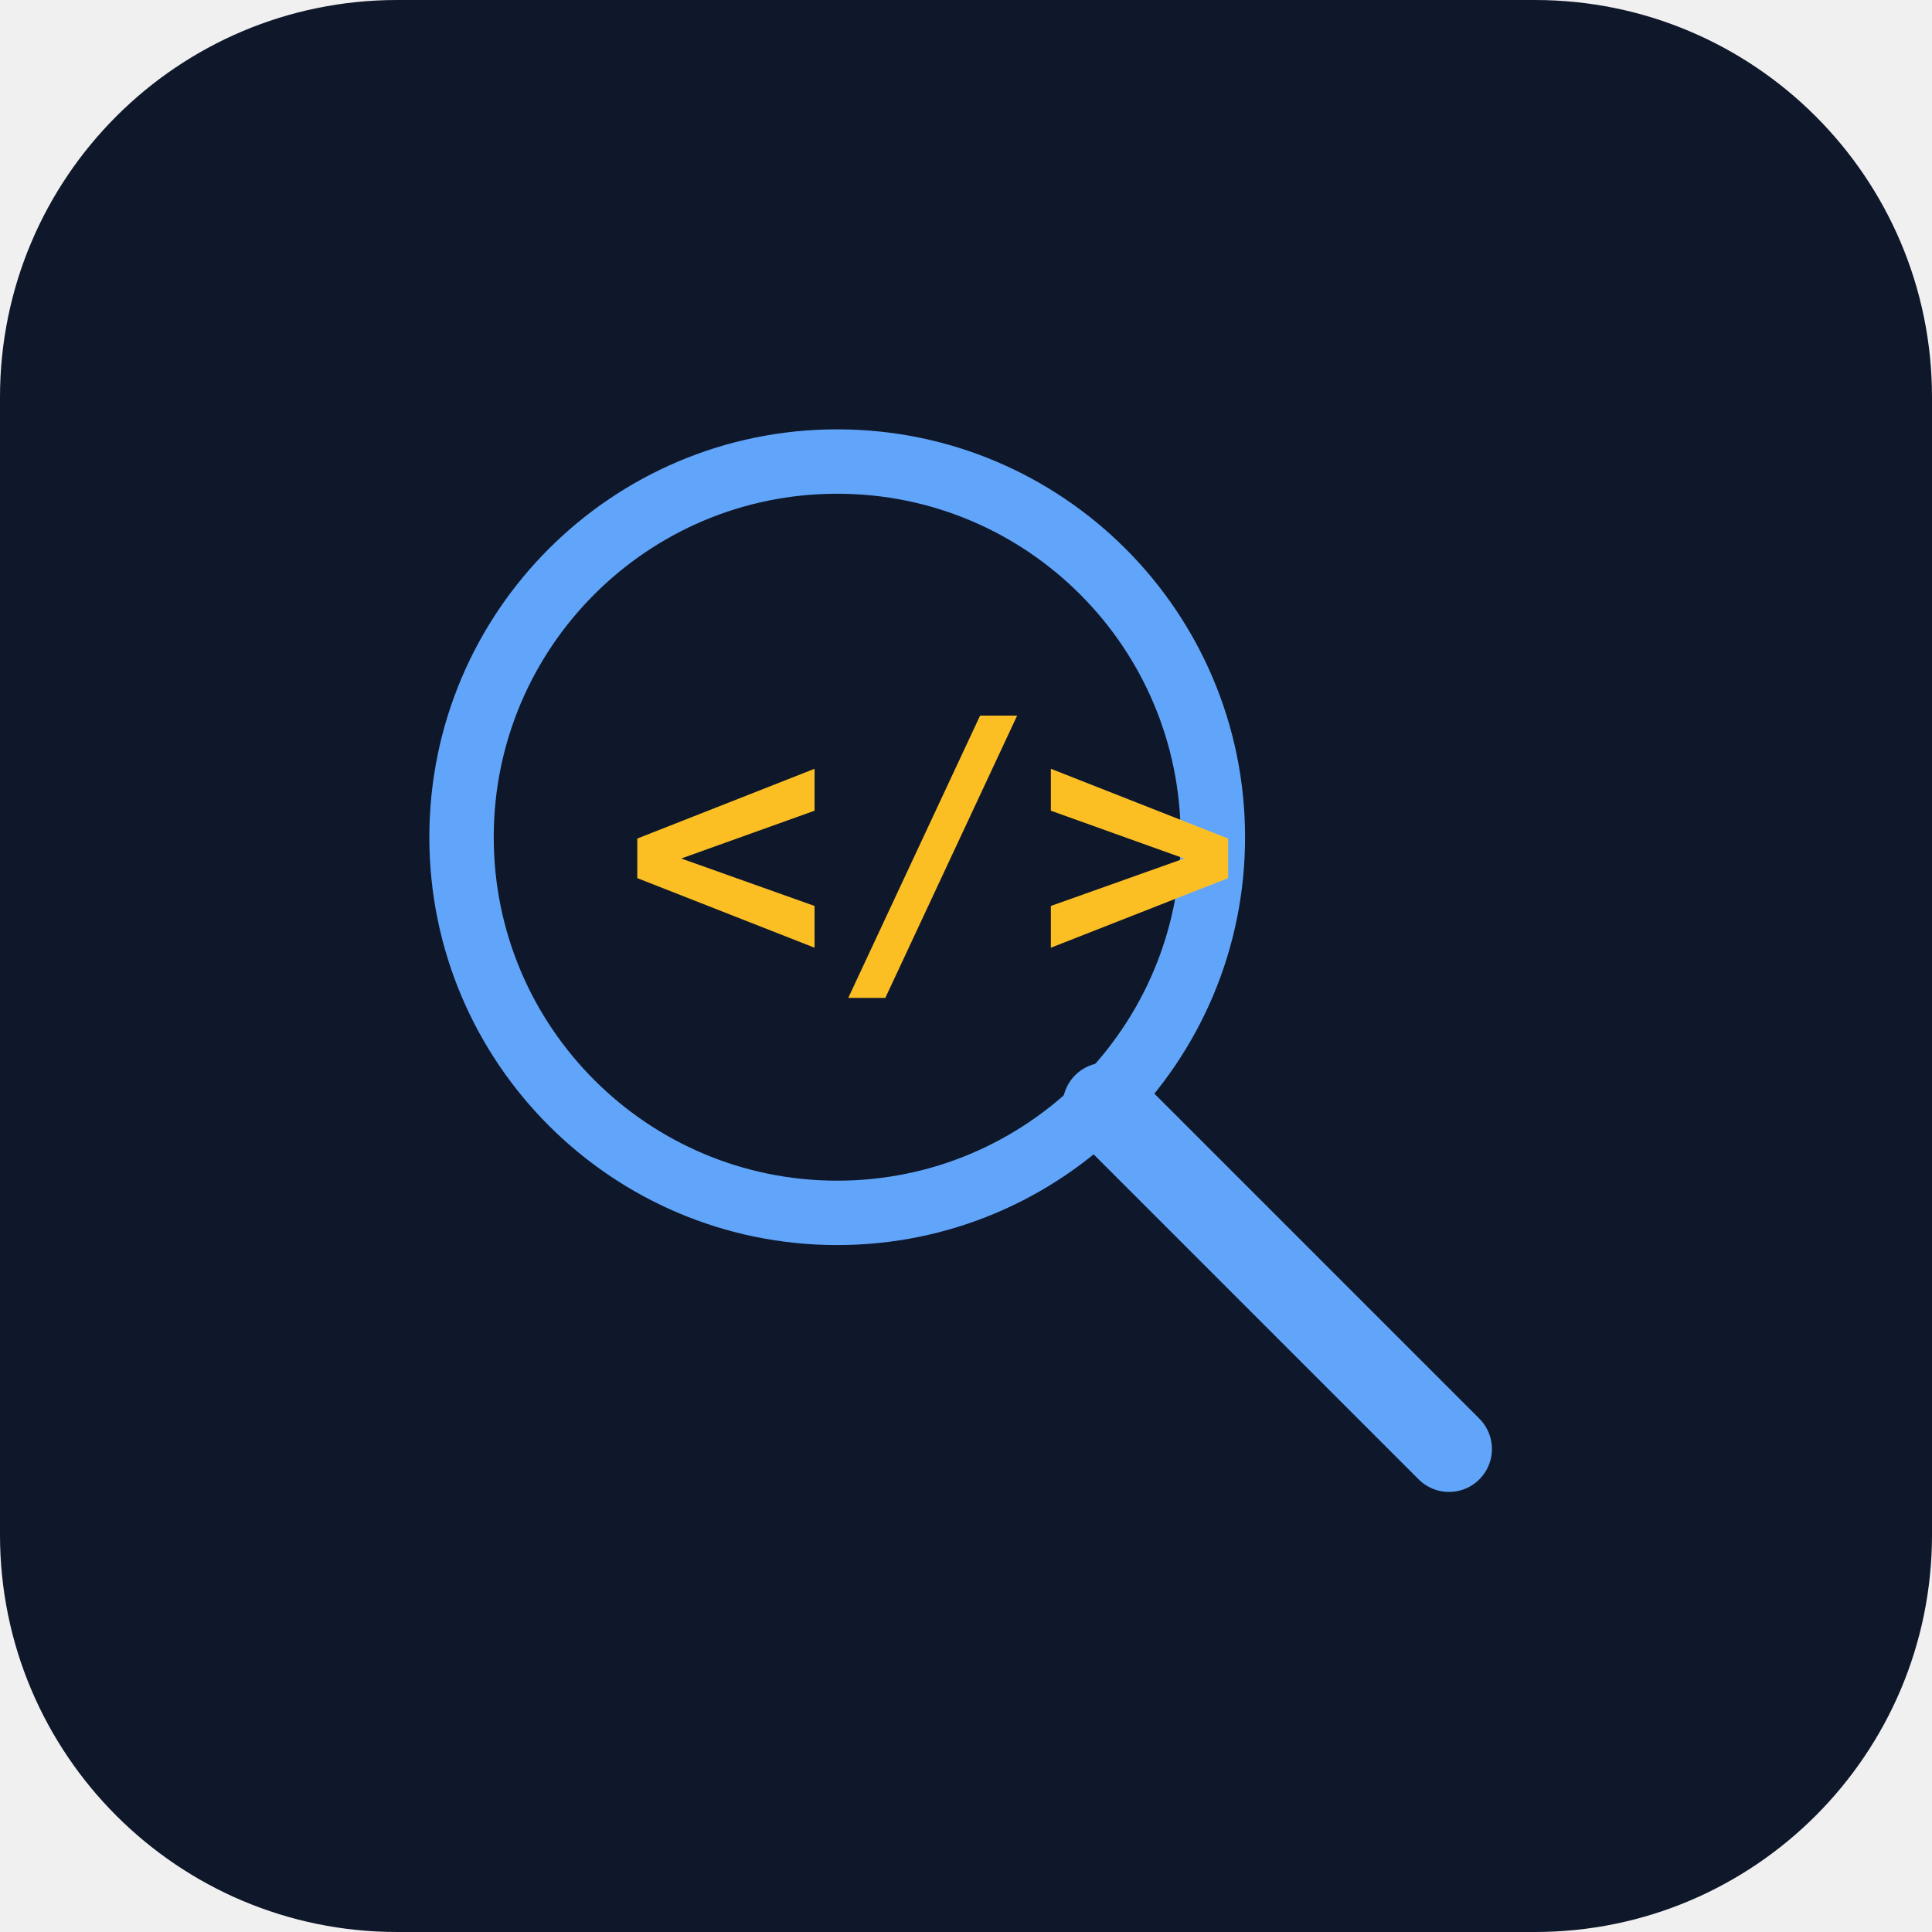
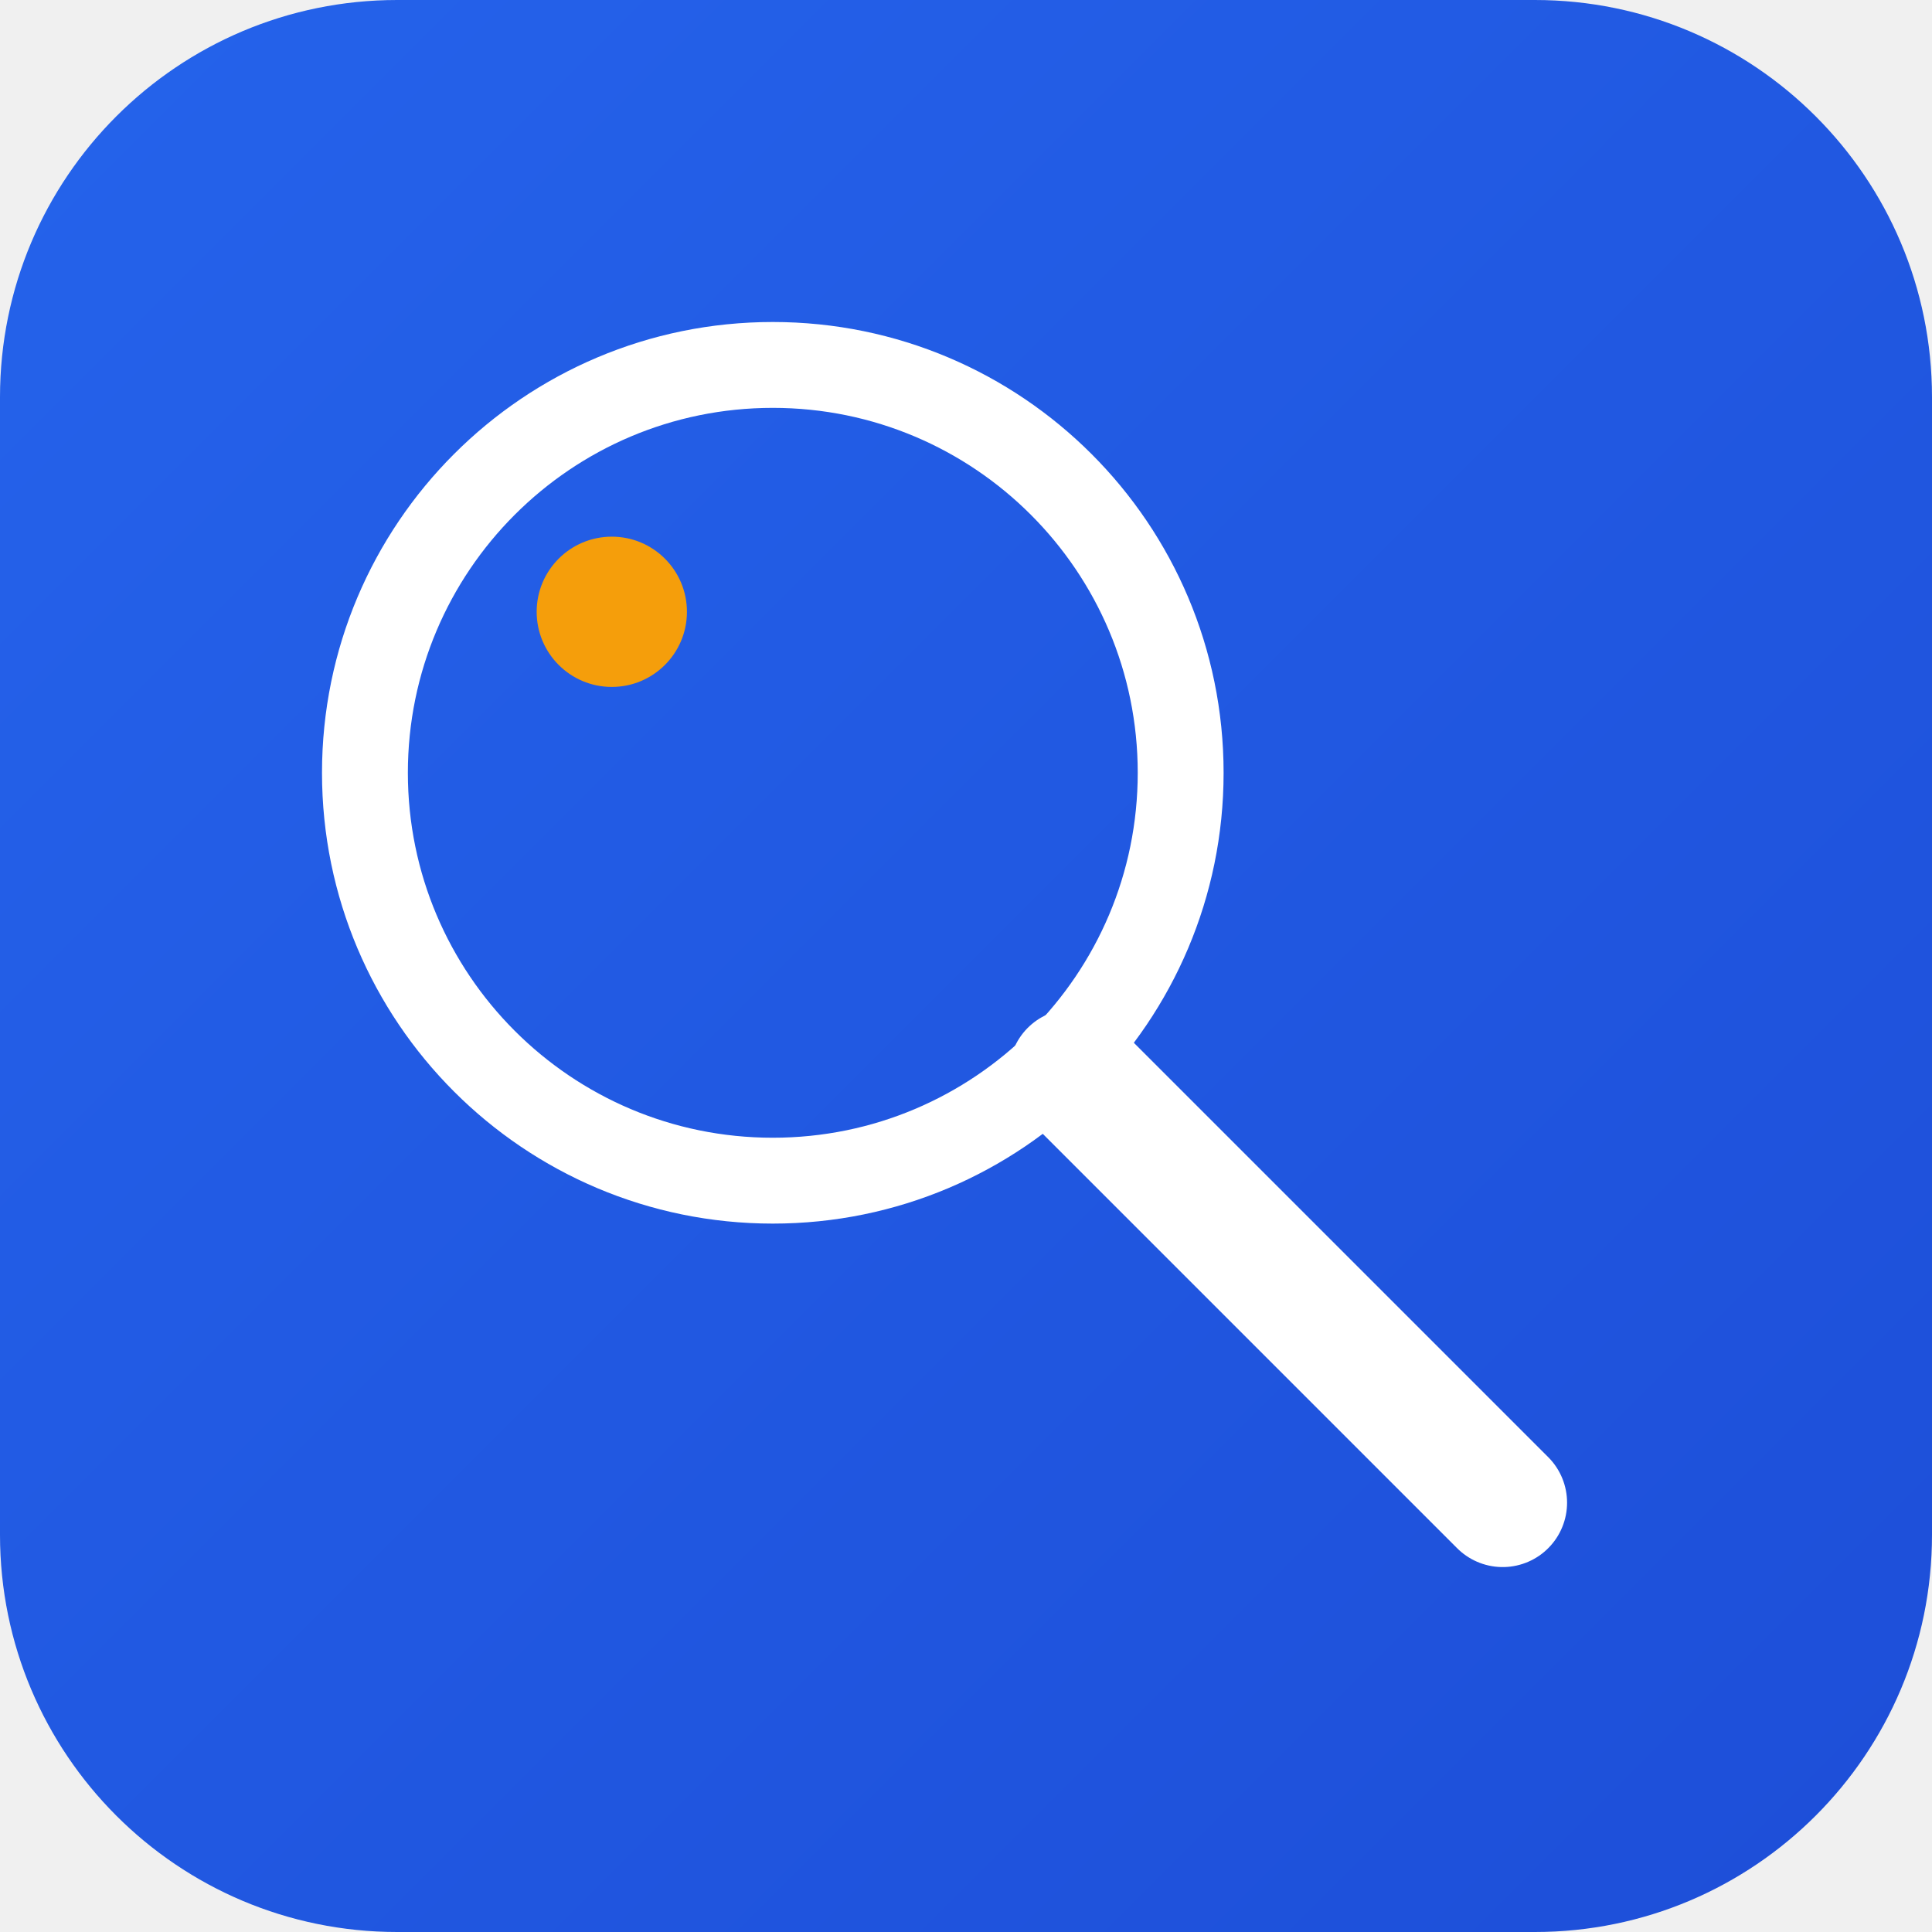
<svg xmlns="http://www.w3.org/2000/svg" width="180" height="180" viewBox="0 0 180 180" fill="none">
-   <rect width="180" height="180" rx="37" fill="#0F172A" />
-   <circle cx="78" cy="78" r="35" stroke="#60A5FA" stroke-width="6" fill="none" />
-   <line x1="103" y1="103" x2="135" y2="135" stroke="#60A5FA" stroke-width="8" stroke-linecap="round" />
-   <text x="58" y="90" font-family="monospace" font-weight="800" font-size="32" fill="#FBBF24">&lt;/&gt;</text>
+   <defs>
+     <linearGradient id="bg" x1="0" y1="0" x2="180" y2="180" gradientUnits="userSpaceOnUse">
+       <stop offset="0%" stop-color="#2563EB" />
+       <stop offset="100%" stop-color="#1D4ED8" />
+     </linearGradient>
+   </defs>
+   <rect width="180" height="180" rx="37" fill="url(#bg)" />
+   <circle cx="72" cy="72" r="38" stroke="#FFFFFF" stroke-width="8" fill="none" />
+   <line x1="100" y1="100" x2="140" y2="140" stroke="#FFFFFF" stroke-width="12" stroke-linecap="round" />
+   <circle cx="57" cy="57" r="7" fill="#F59E0B" />
</svg>
